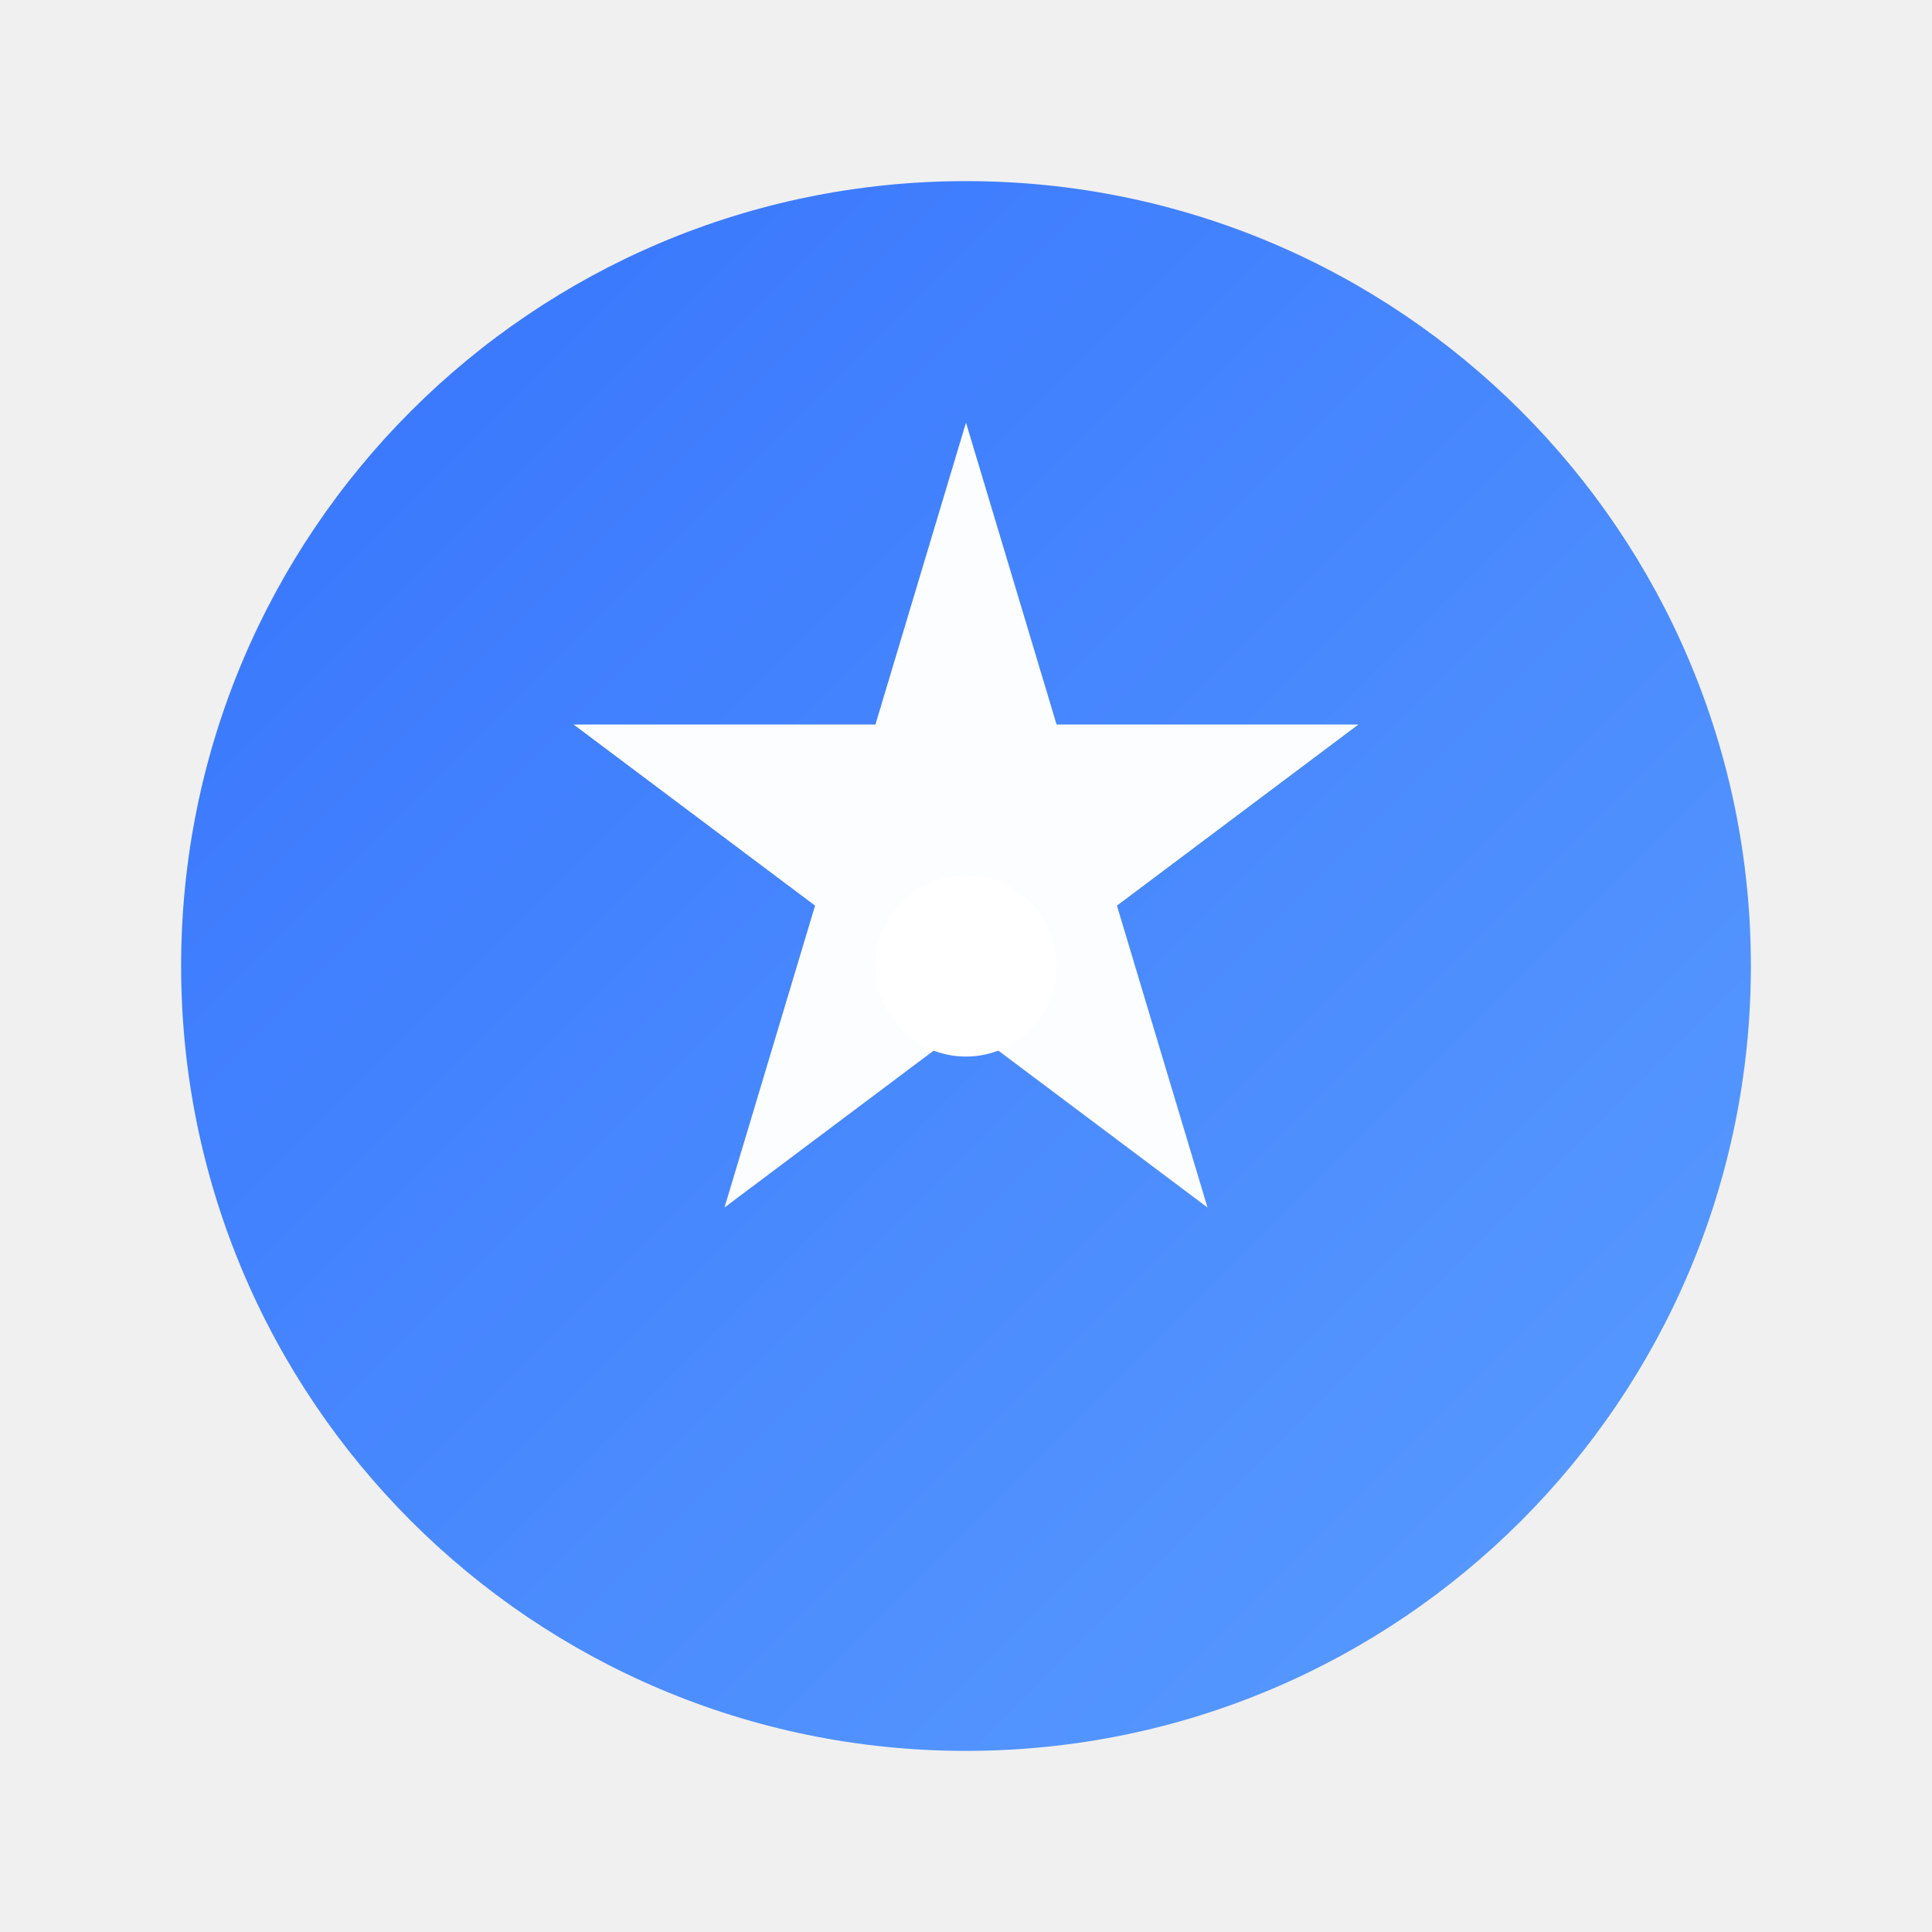
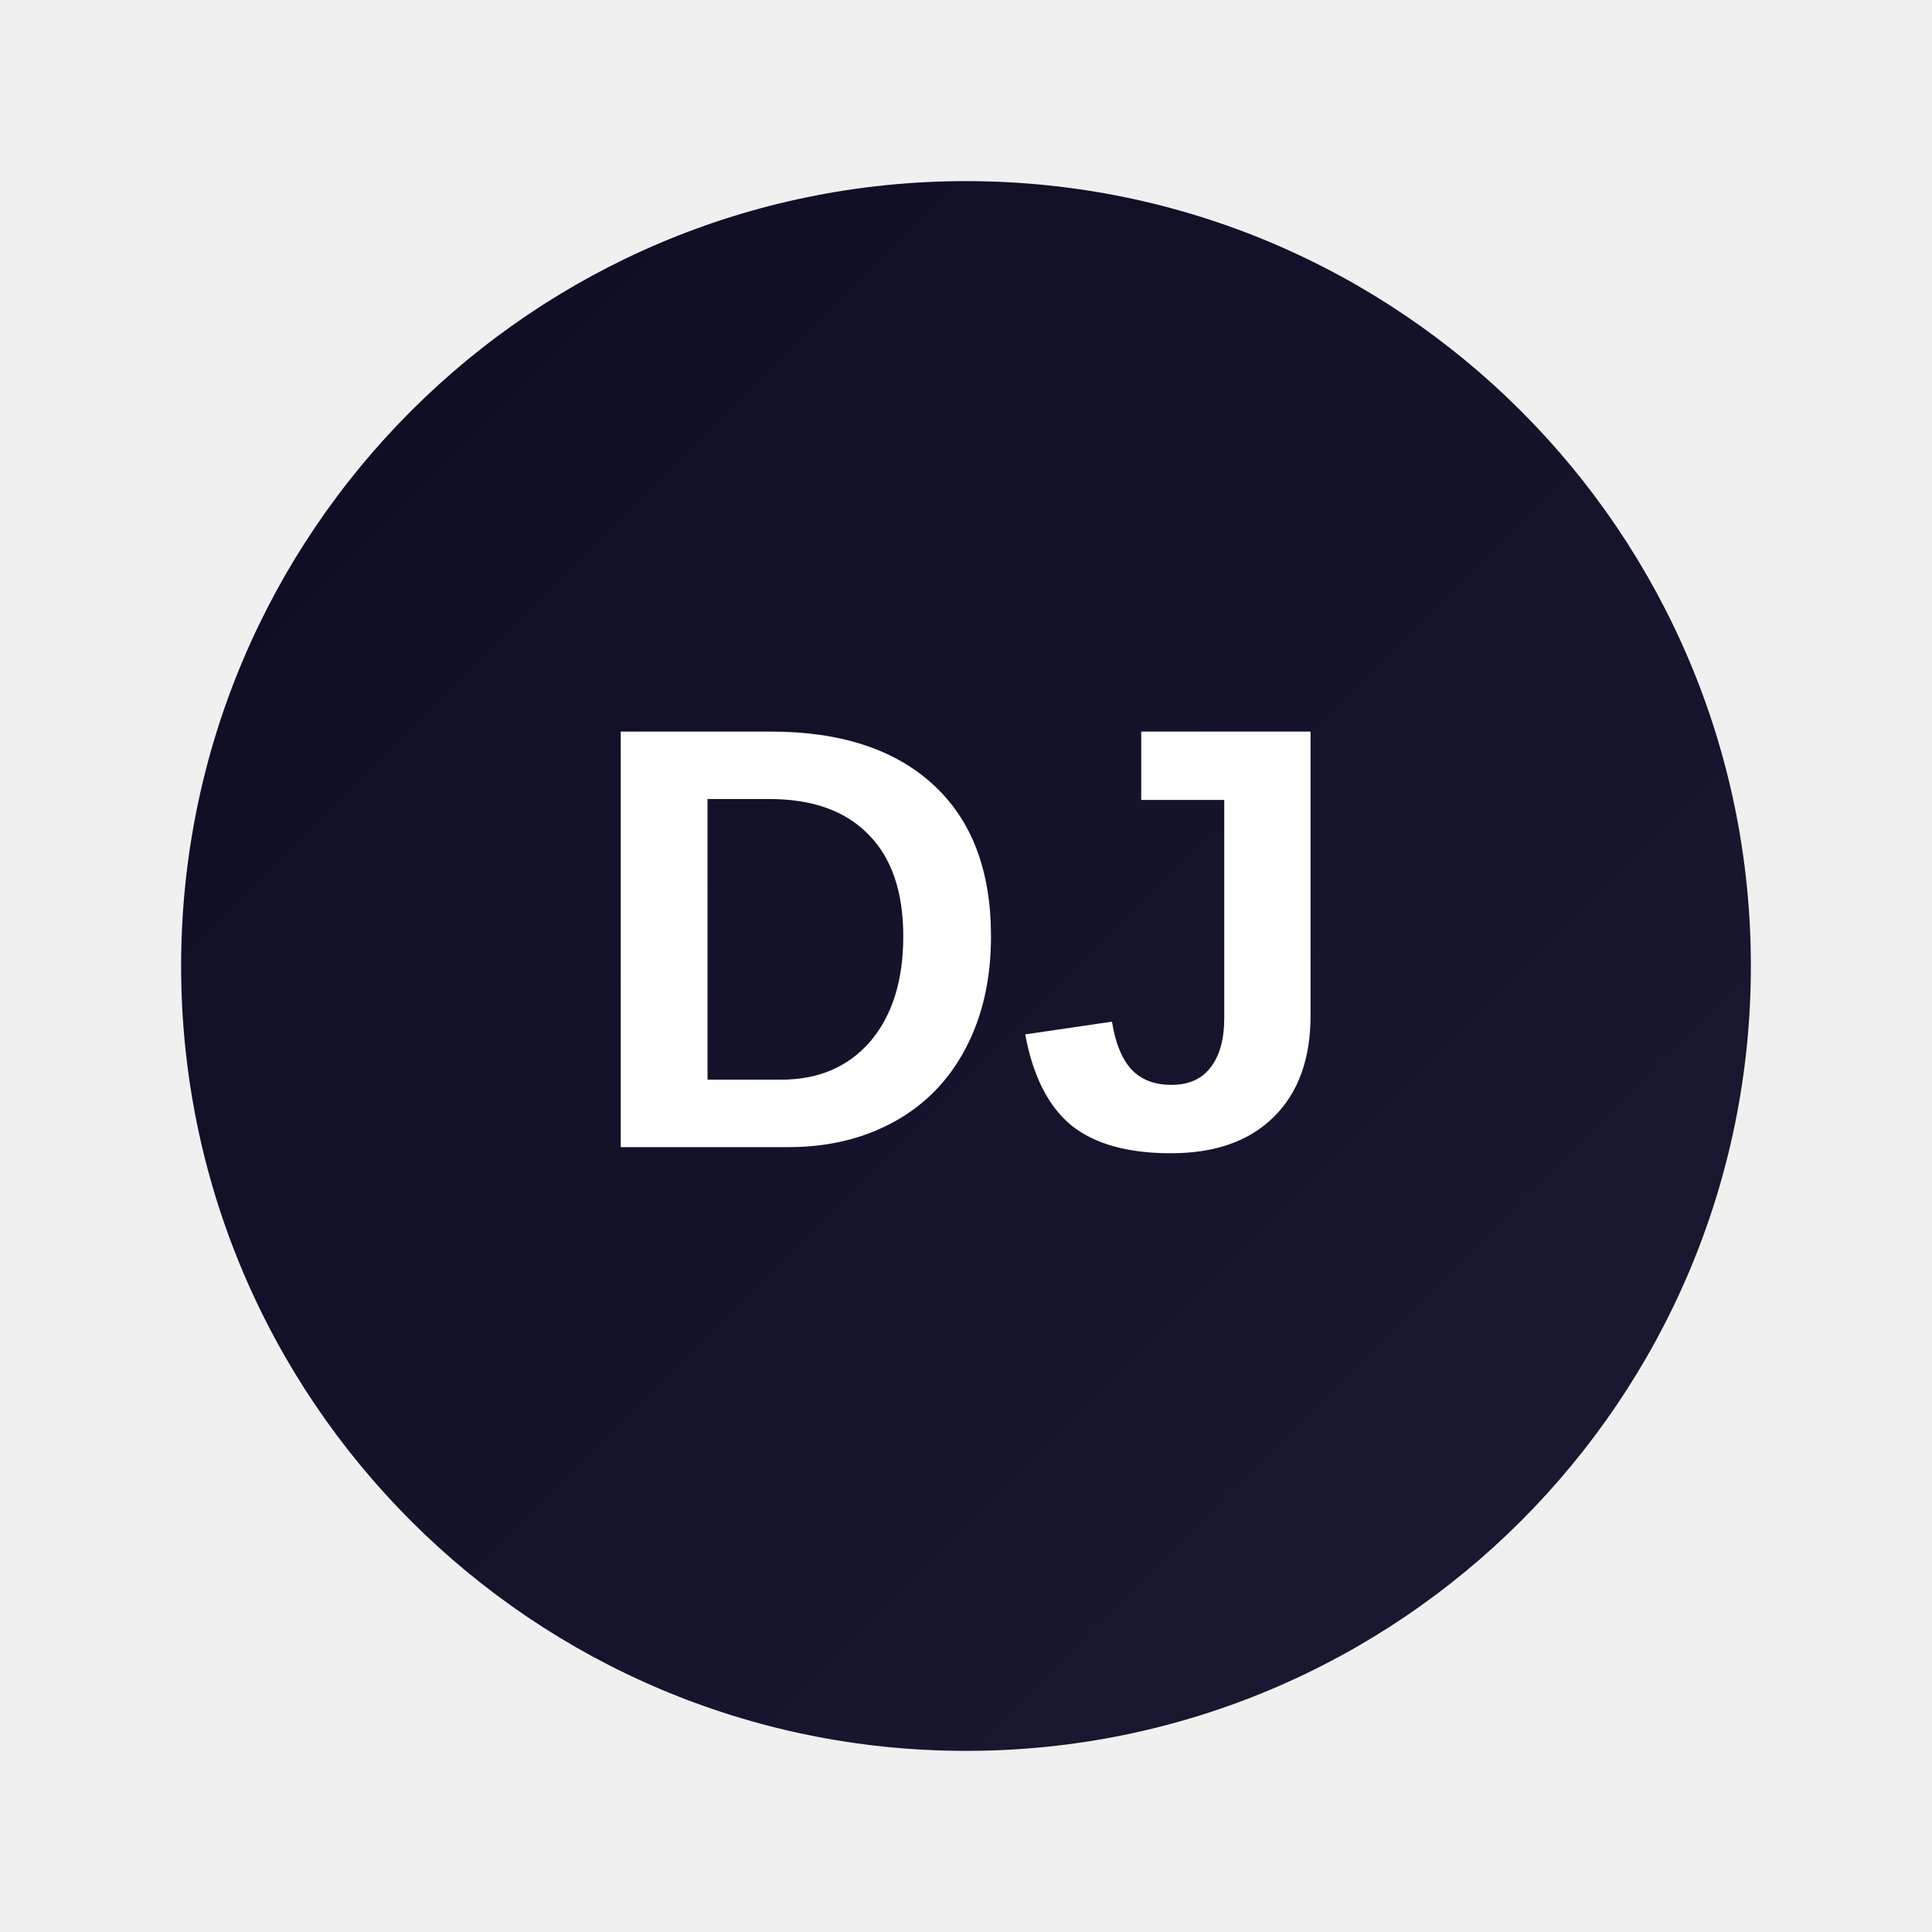
<svg xmlns="http://www.w3.org/2000/svg" viewBox="0 0 64 64">
  <defs>
    <linearGradient id="grad" x1="0%" y1="0%" x2="100%" y2="100%">
-       <stop offset="0%" style="stop-color:#3673fd;stop-opacity:1" />
-       <stop offset="100%" style="stop-color:#5a9dff;stop-opacity:1" />
+       <stop offset="0%" style="stop-color:#0d0c22;stop-opacity:1" />
+       <stop offset="100%" style="stop-color:#1a1a33;stop-opacity:1" />
    </linearGradient>
  </defs>
  <circle cx="32" cy="32" r="26" fill="url(#grad)" />
-   <path d="M32 14 L35 24 L45 24 L37 30 L40 40 L32 34 L24 40 L27 30 L19 24 L29 24 Z" fill="white" opacity="0.98" />
-   <circle cx="32" cy="32" r="3" fill="white" />
+   <text x="32" y="38" font-family="Arial, sans-serif" font-size="20" font-weight="bold" fill="white" text-anchor="middle">DJ</text>
</svg>
